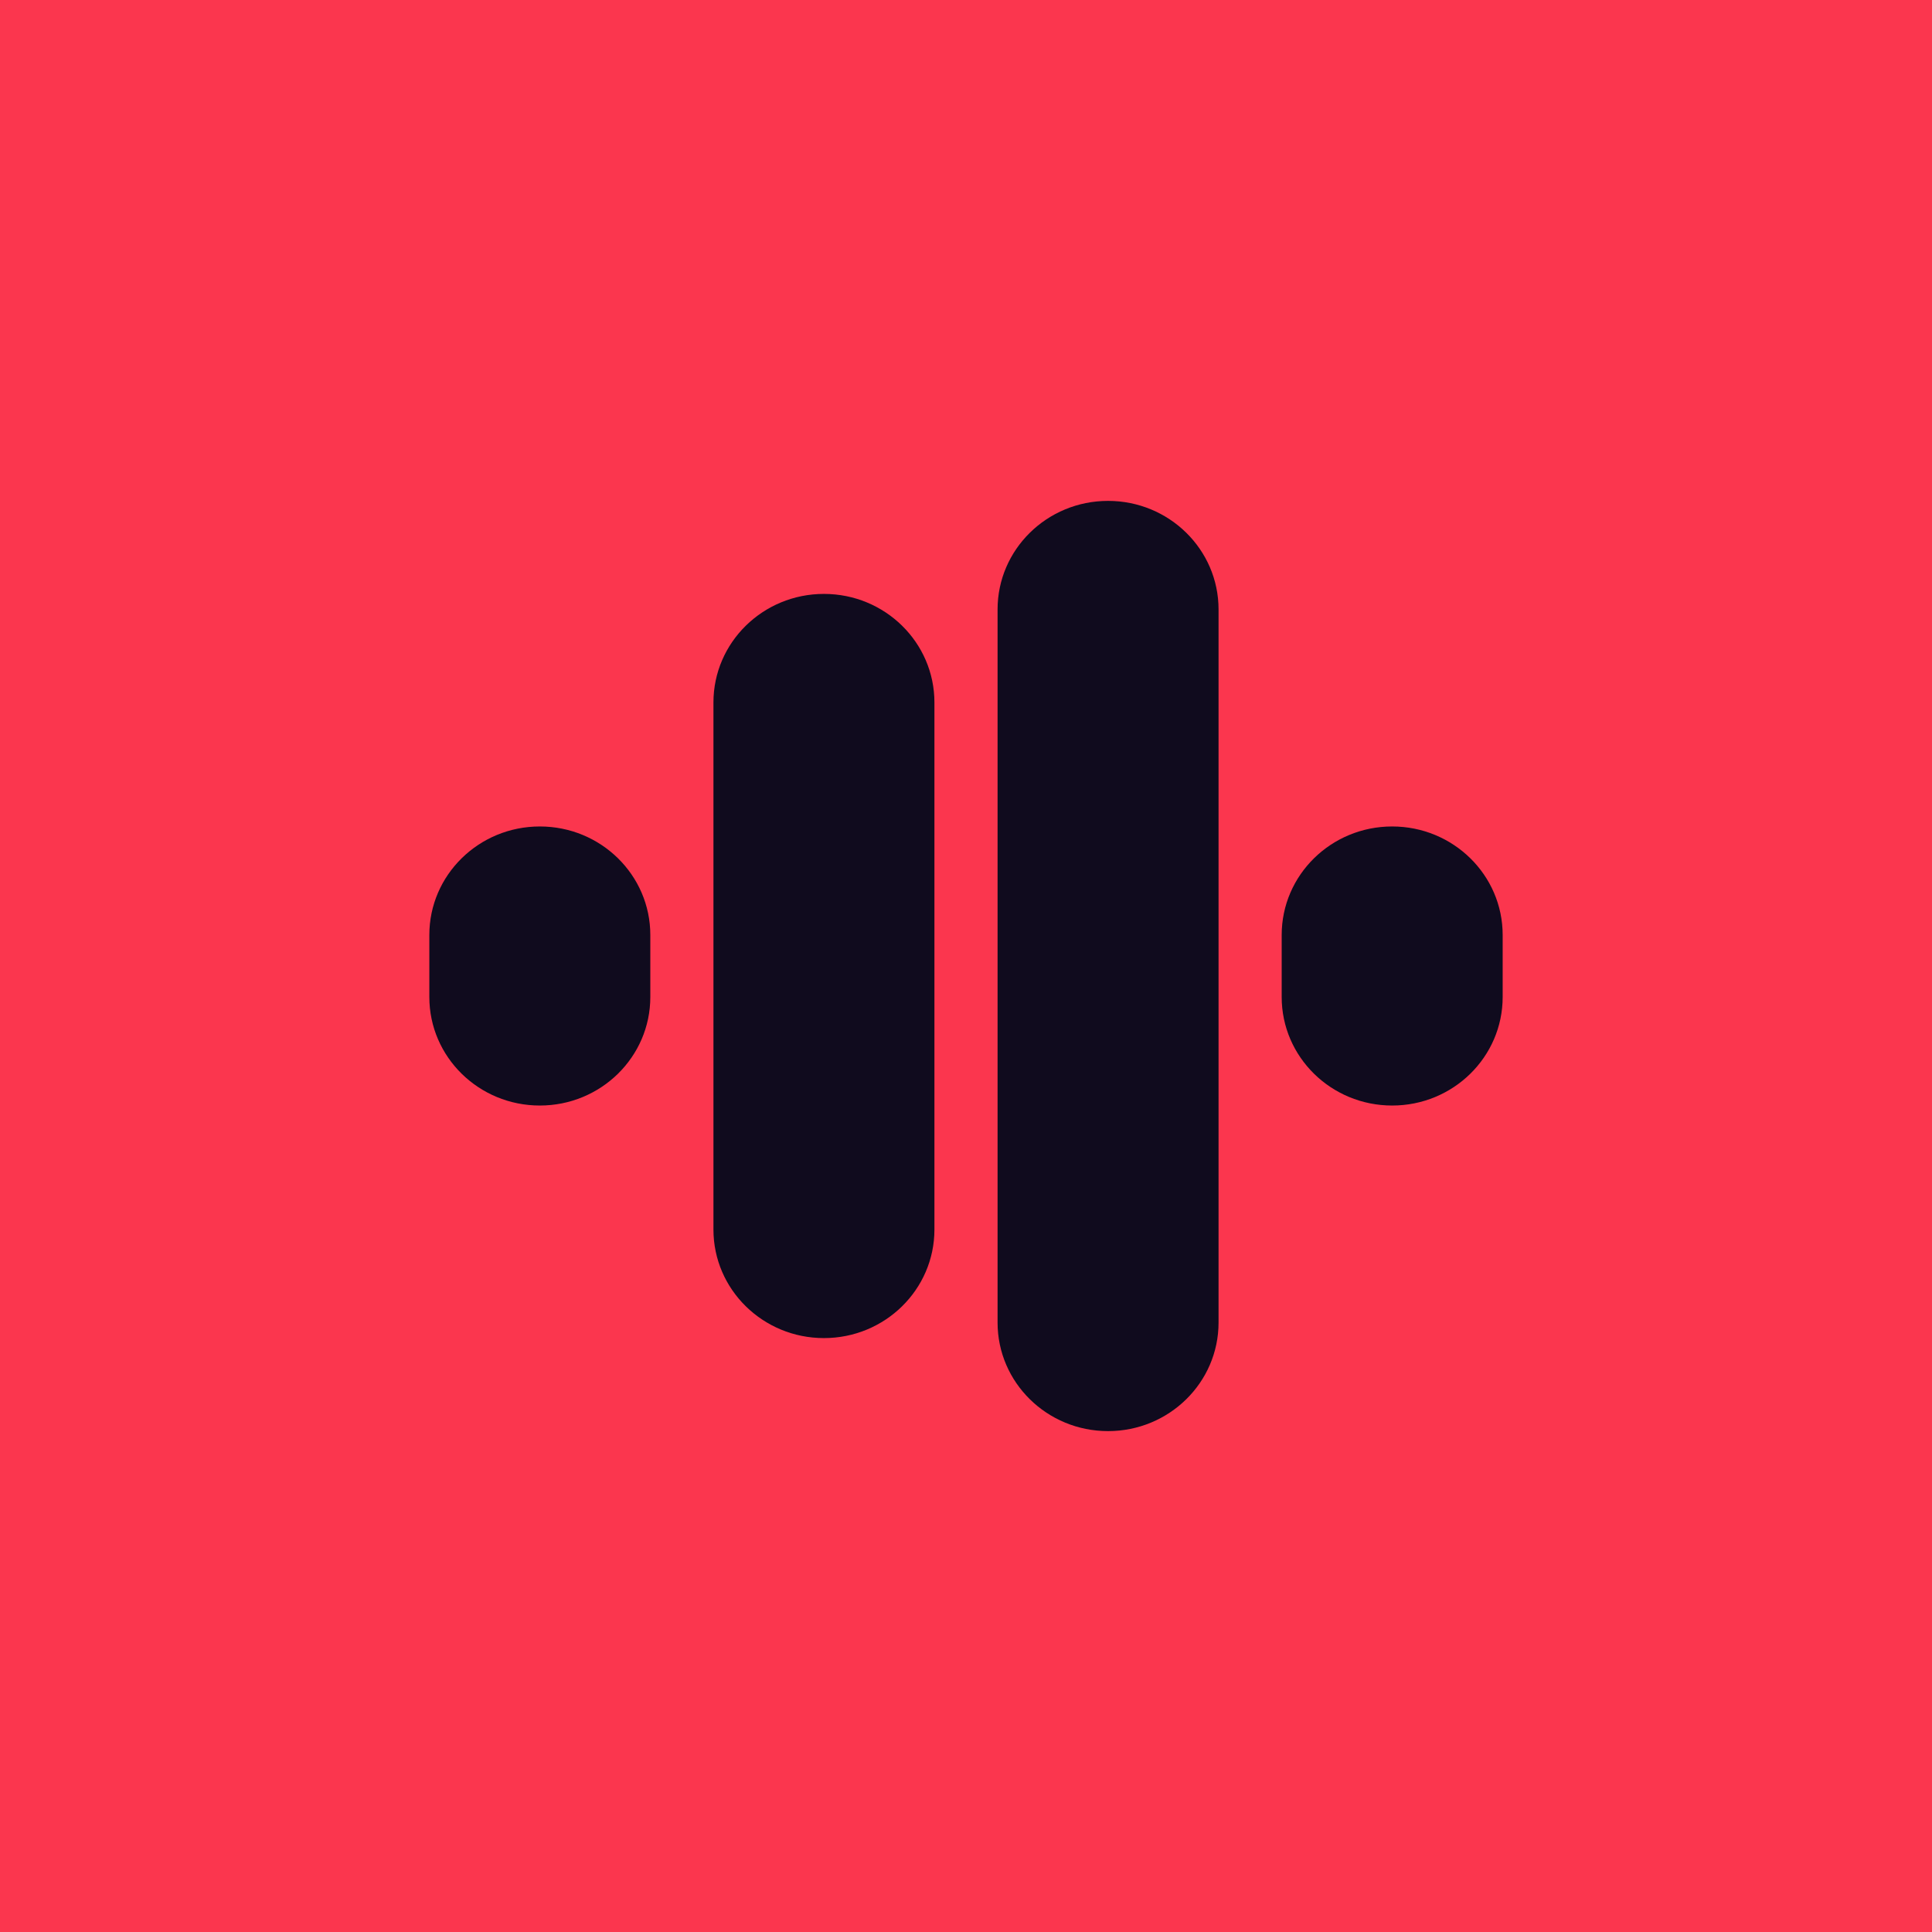
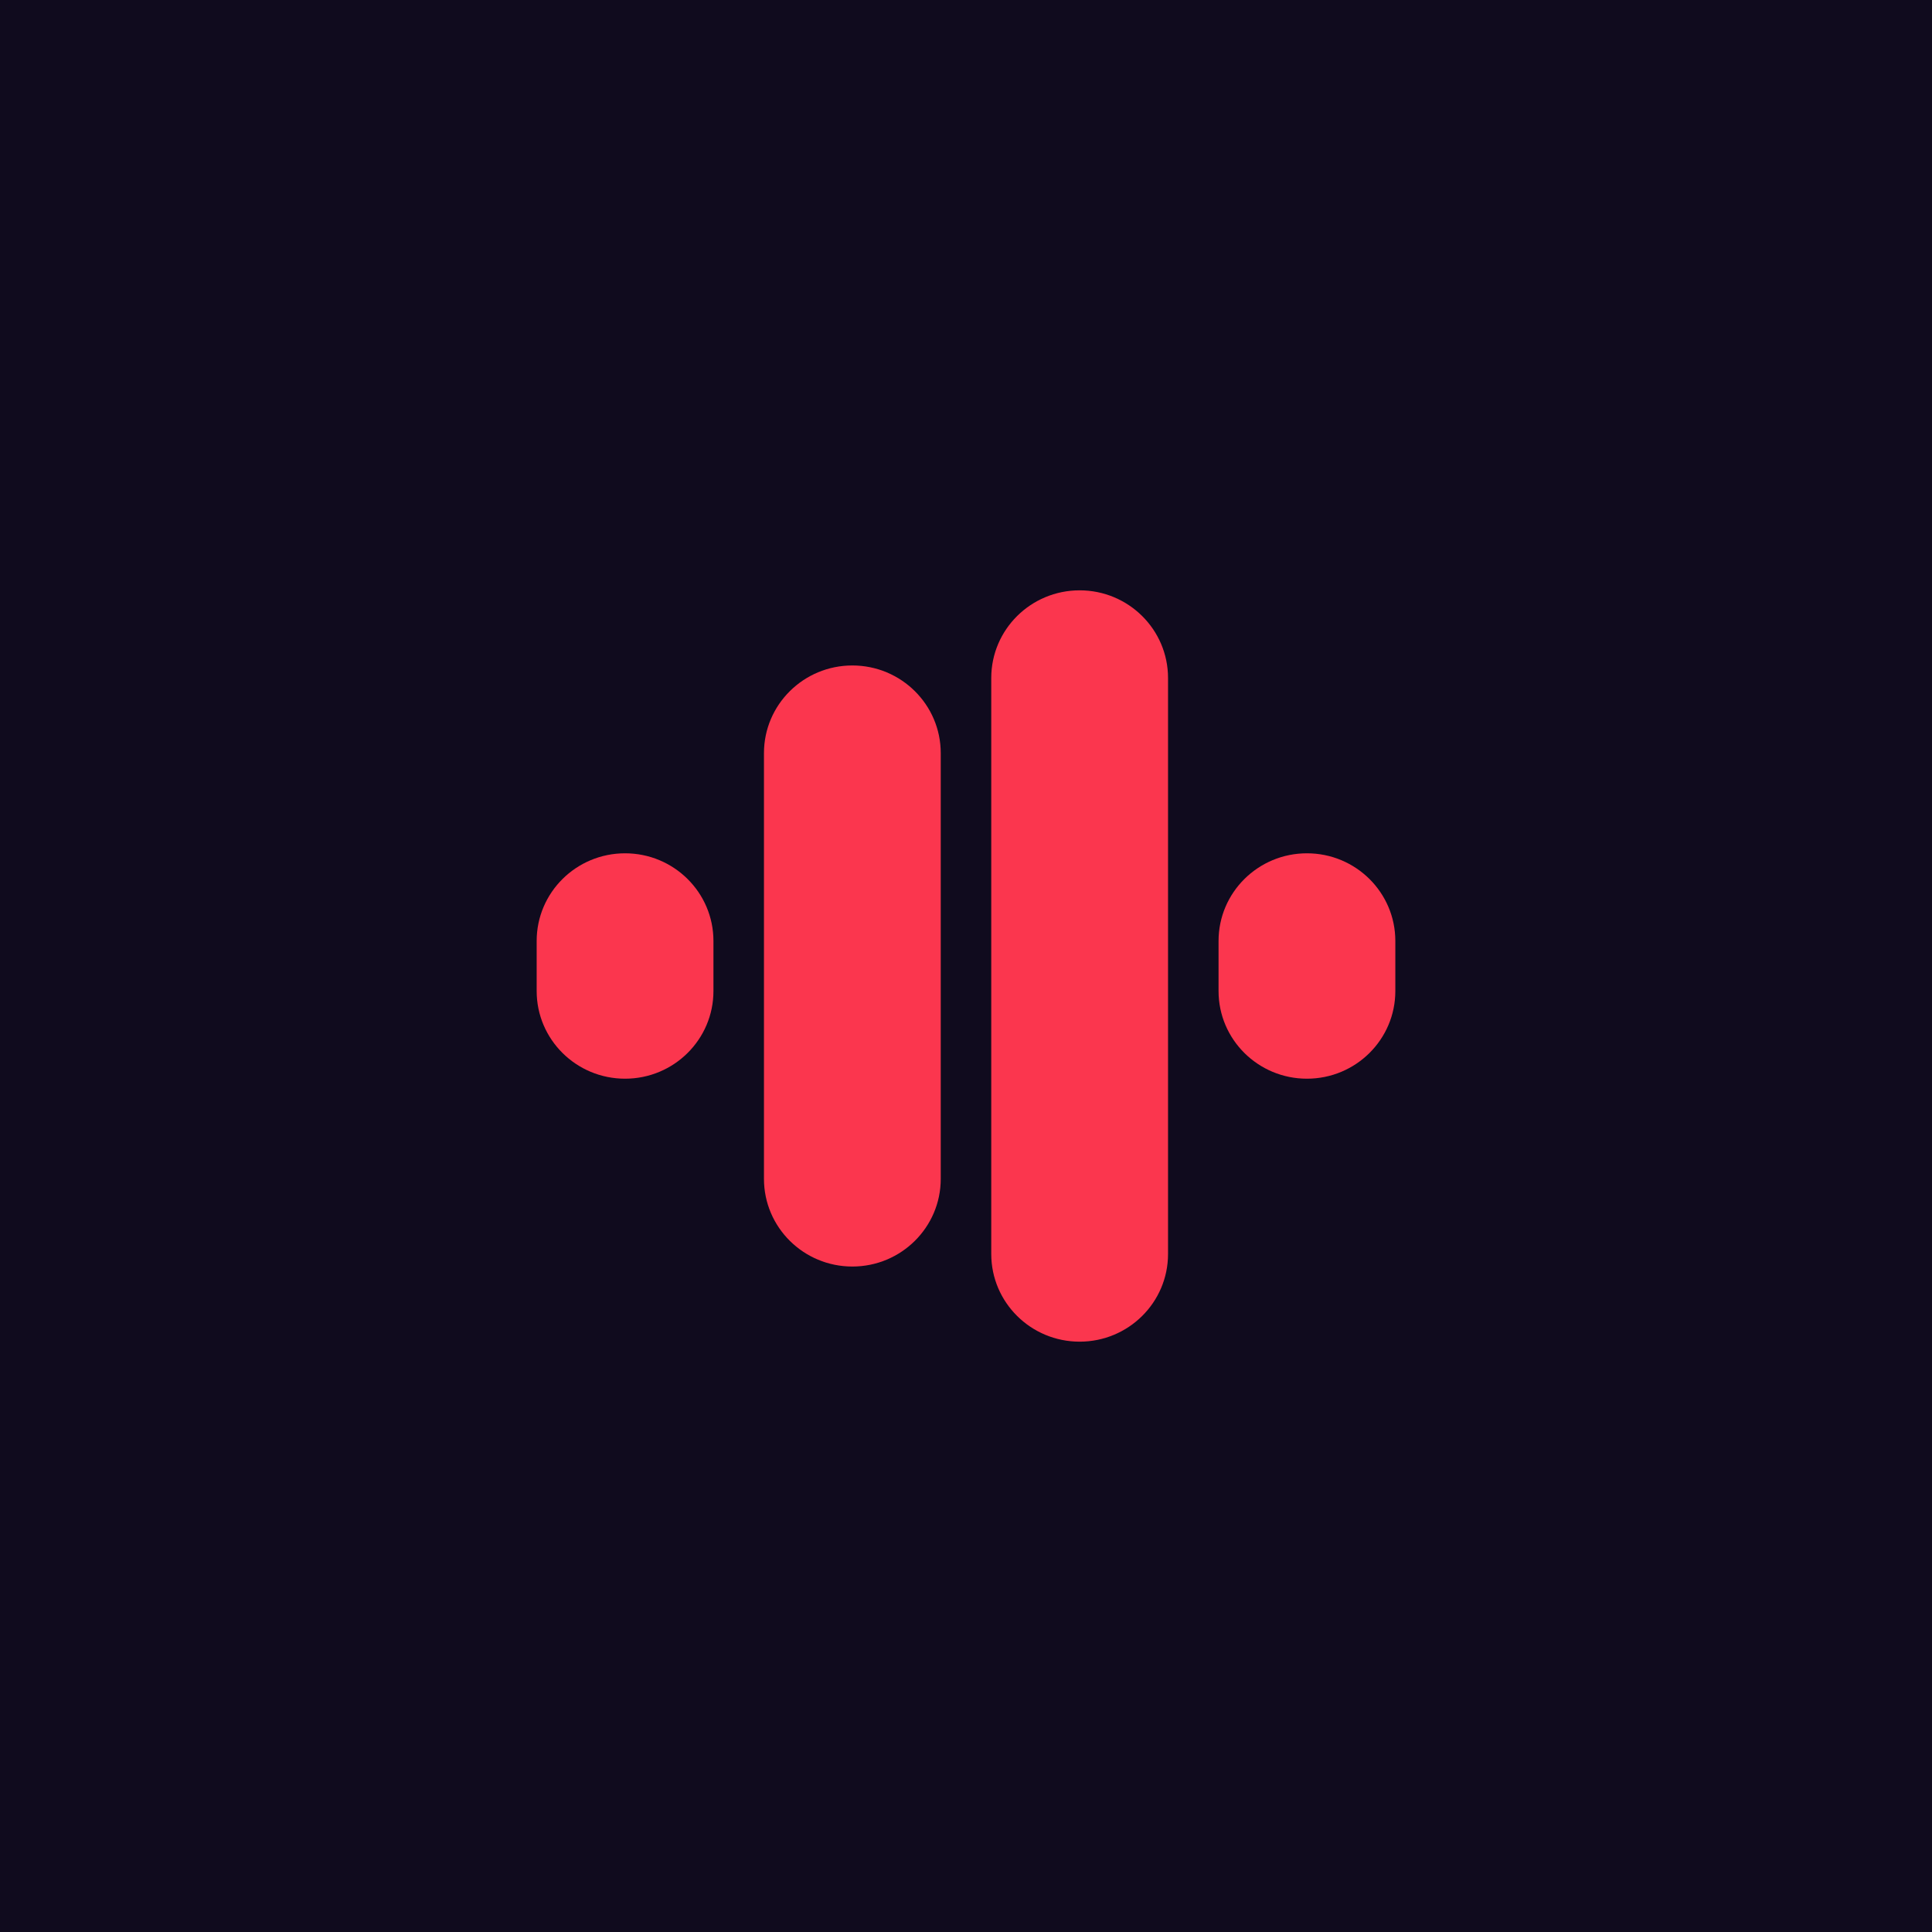
<svg xmlns="http://www.w3.org/2000/svg" width="108" height="108" viewBox="0 0 108 108" fill="none">
-   <rect width="108" height="108" fill="#FB364E" />
-   <path d="M24 52.267C24 48.916 26.765 46.2 30.177 46.2C33.588 46.2 36.353 48.916 36.353 52.267V55.733C36.353 59.084 33.588 61.8 30.177 61.8C26.765 61.8 24 59.084 24 55.733V52.267Z" fill="#100B1E" />
-   <path d="M39.882 39.267C39.882 35.916 42.648 33.2 46.059 33.2C49.47 33.2 52.235 35.916 52.235 39.267V68.733C52.235 72.084 49.47 74.8 46.059 74.8C42.648 74.8 39.882 72.084 39.882 68.733V39.267Z" fill="#100B1E" />
-   <path d="M55.765 34.067C55.765 30.716 58.53 28 61.941 28C65.352 28 68.118 30.716 68.118 34.067V73.933C68.118 77.284 65.352 80 61.941 80C58.53 80 55.765 77.284 55.765 73.933V34.067Z" fill="#100B1E" />
-   <path d="M71.647 52.267C71.647 48.916 74.412 46.2 77.823 46.2C81.235 46.2 84 48.916 84 52.267V55.733C84 59.084 81.235 61.8 77.823 61.8C74.412 61.8 71.647 59.084 71.647 55.733V52.267Z" fill="#100B1E" />
+   <rect width="108" height="108" fill="#100B1E" />
+   <path d="M30 52.6C30 49.894 32.212 47.7 34.941 47.7C37.67 47.7 39.882 49.894 39.882 52.6V55.4C39.882 58.106 37.67 60.3 34.941 60.3C32.212 60.3 30 58.106 30 55.4V52.6Z" fill="#FB364E" />
+   <path d="M42.706 42.1C42.706 39.394 44.918 37.2 47.647 37.2C50.376 37.2 52.588 39.394 52.588 42.1V65.9C52.588 68.606 50.376 70.8 47.647 70.8C44.918 70.8 42.706 68.606 42.706 65.9V42.1Z" fill="#FB364E" />
+   <path d="M55.412 37.9C55.412 35.194 57.624 33 60.353 33C63.082 33 65.294 35.194 65.294 37.9V70.1C65.294 72.806 63.082 75 60.353 75C57.624 75 55.412 72.806 55.412 70.1V37.9Z" fill="#FB364E" />
+   <path d="M68.118 52.6C68.118 49.894 70.33 47.7 73.059 47.7C75.788 47.7 78 49.894 78 52.6V55.4C78 58.106 75.788 60.3 73.059 60.3C70.33 60.3 68.118 58.106 68.118 55.4V52.6Z" fill="#FB364E" />
</svg>
